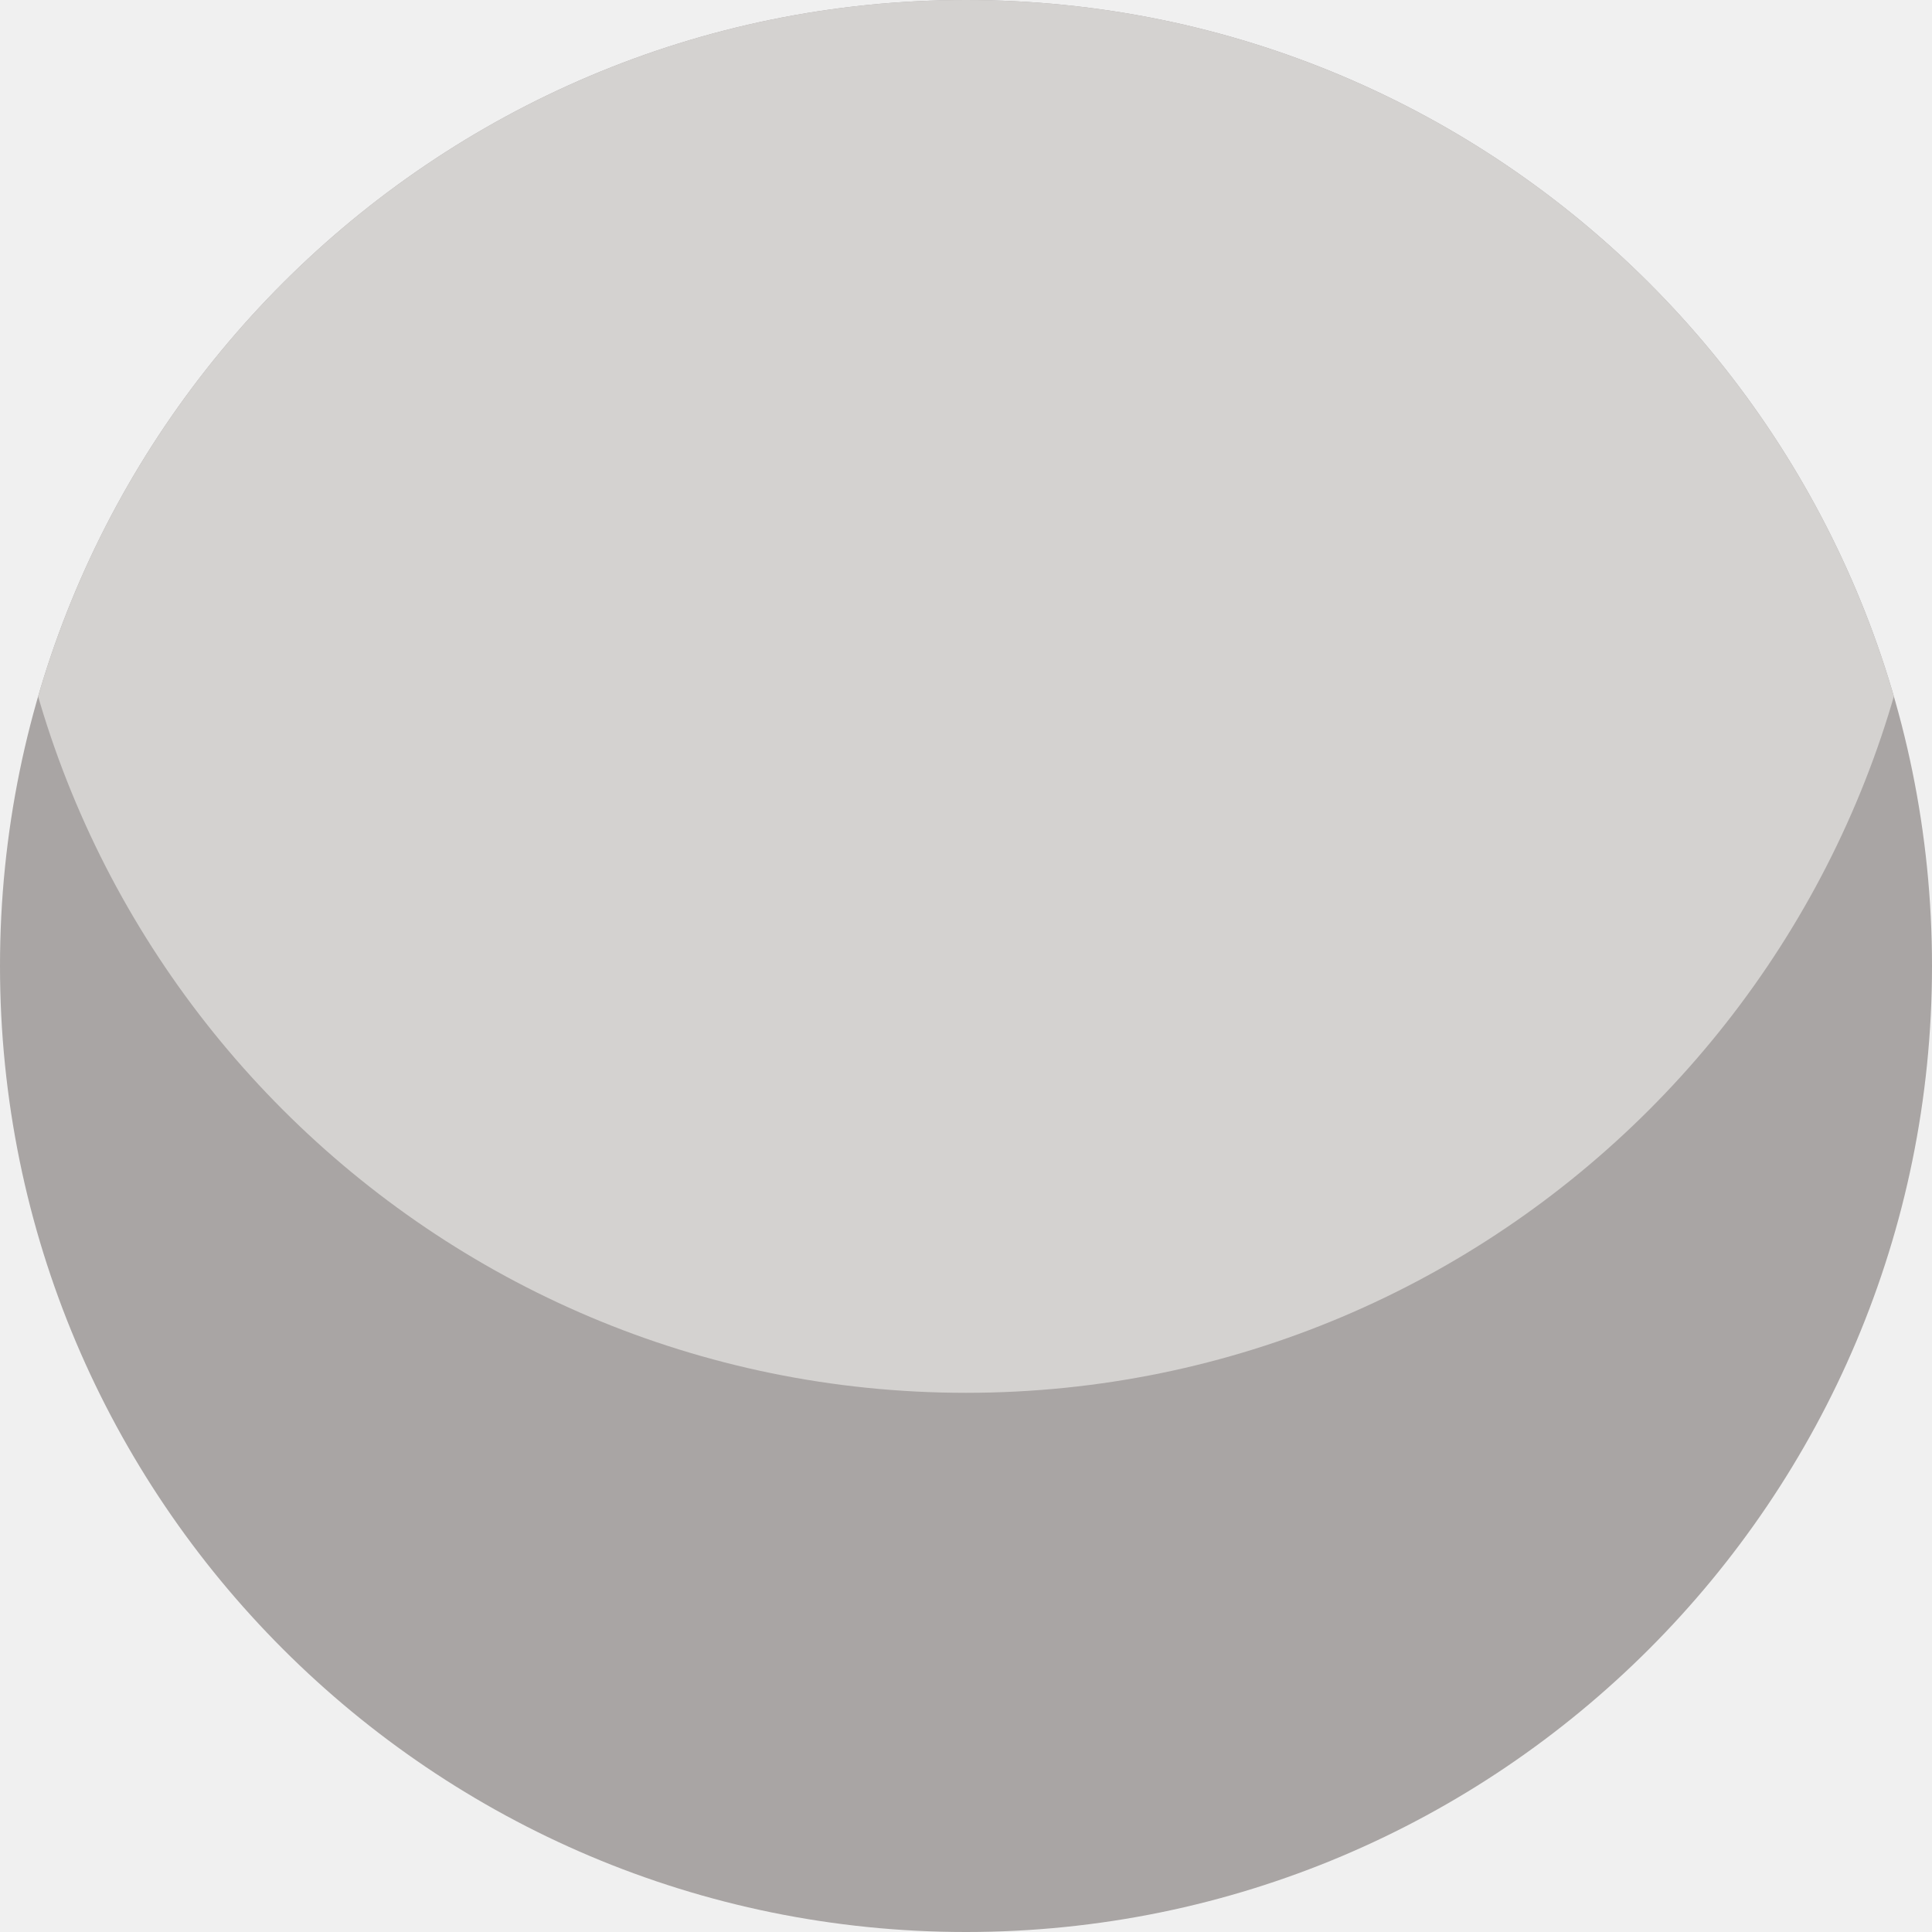
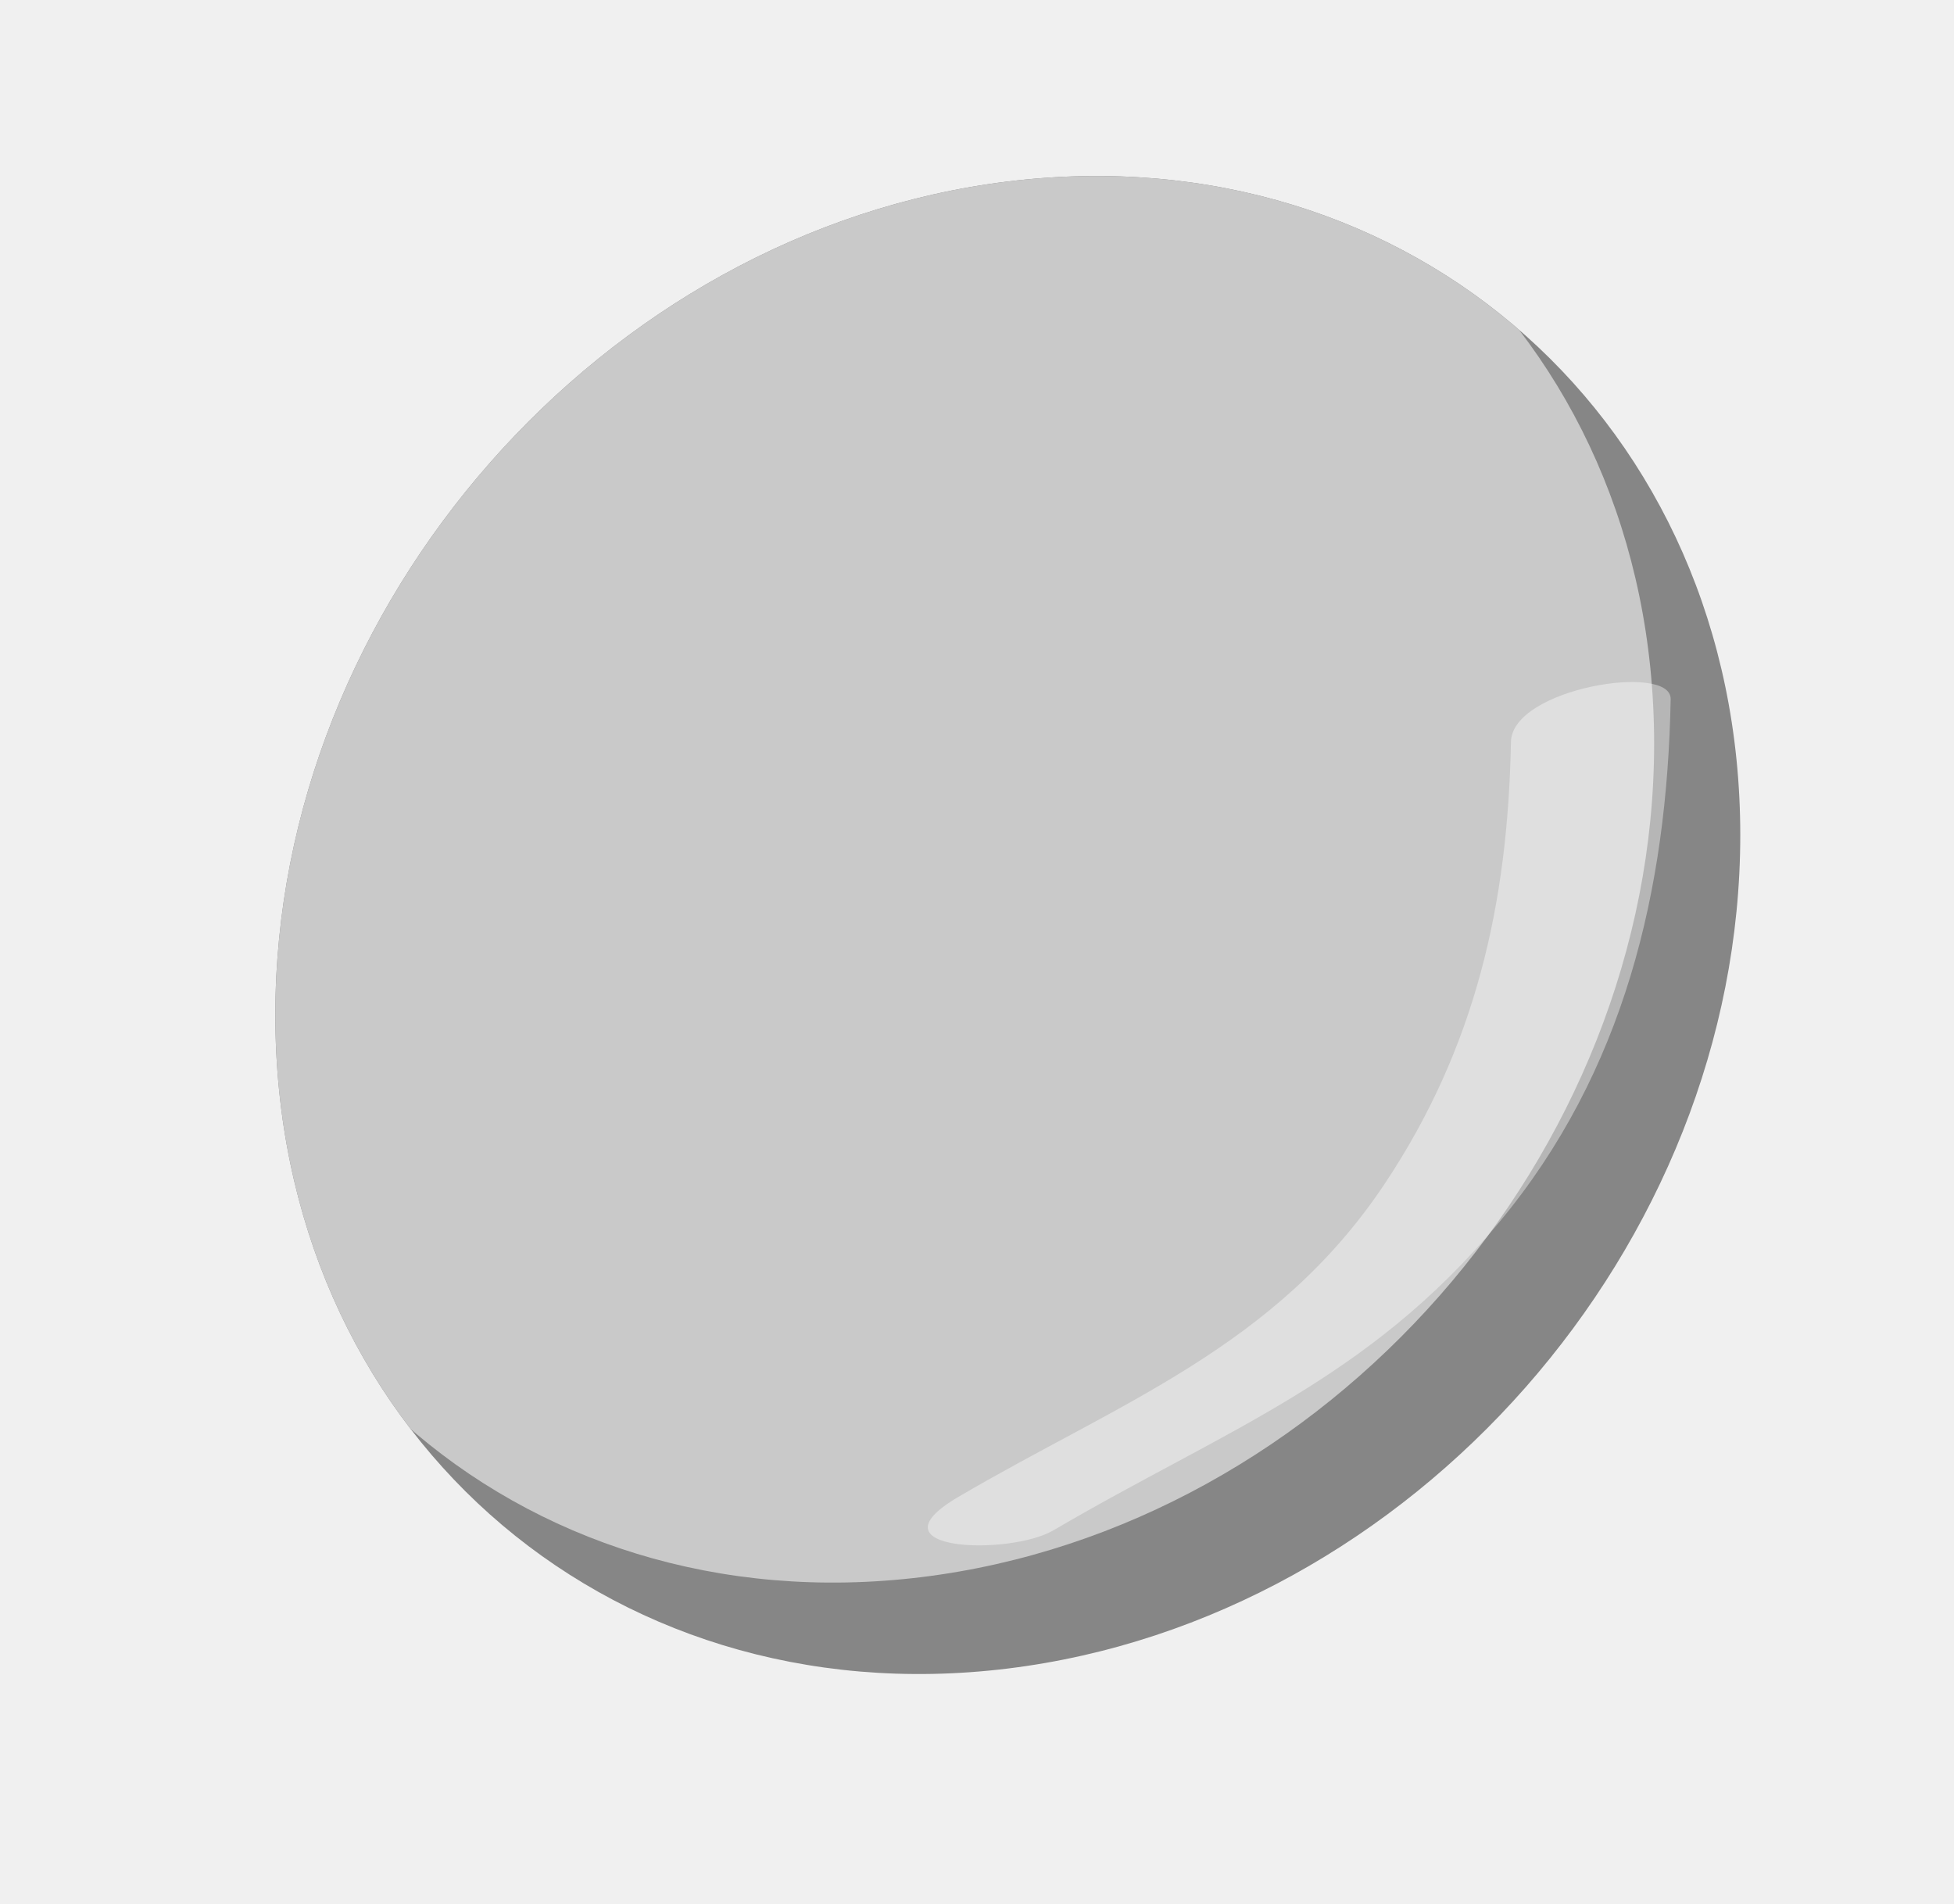
- <svg xmlns="http://www.w3.org/2000/svg" xmlns:xlink="http://www.w3.org/1999/xlink" version="1.1" id="Layer_1" x="0px" y="0px" width="50.086px" height="50.086px" viewBox="0 0 50.086 50.086" enable-background="new 0 0 50.086 50.086" xml:space="preserve">
-   <circle fill="#A9A5A4" cx="25.043" cy="25.043" r="25.043" />
+ <svg xmlns="http://www.w3.org/2000/svg" xmlns:xlink="http://www.w3.org/1999/xlink" version="1.1" id="Lager_1" x="0px" y="0px" width="35.455px" height="34.545px" viewBox="0 0 35.455 34.545" enable-background="new 0 0 35.455 34.545" xml:space="preserve">
+   <path fill="#868686" d="M31.577,15.152c0,7.451-5.951,14.222-13.291,15.123S4.996,25.867,4.996,18.416S10.946,4.194,18.286,3.293  S31.577,7.701,31.577,15.152z" />
  <g>
    <defs>
-       <circle id="SVGID_1_" cx="25.043" cy="25.043" r="25.043" />
+       <path id="SVGID_1_" d="M31.577,15.152c0,7.451-5.951,14.222-13.291,15.123S4.996,25.867,4.996,18.416S10.946,4.194,18.286,3.293    S31.577,7.701,31.577,15.152z" />
    </defs>
    <clipPath id="SVGID_2_">
      <use xlink:href="#SVGID_1_" overflow="visible" />
    </clipPath>
-     <circle clip-path="url(#SVGID_2_)" fill="#D4D2D0" cx="25.043" cy="11.065" r="25.043" />
+     <path clip-path="url(#SVGID_2_)" fill="#C9C9C9" d="M30.014,13.493c0,7.451-5.951,14.222-13.291,15.123   c-7.34,0.901-13.291-4.408-13.291-11.859S9.383,2.535,16.724,1.634S30.014,6.042,30.014,13.493z" />
+   </g>
+   <g opacity="0.4">
+     <g>
+       <path fill="#FFFFFF" d="M19.115,27.767c3.099-1.82,5.693-2.71,8.09-5.592c2.267-2.727,3.044-6.02,3.109-9.49    c0.013-0.661-2.879-0.201-2.898,0.776c-0.056,2.944-0.644,5.546-2.29,8.017c-1.981,2.974-4.828,3.974-7.741,5.685    C15.709,28.149,18.324,28.232,19.115,27.767L19.115,27.767z" />
+     </g>
  </g>
</svg>
